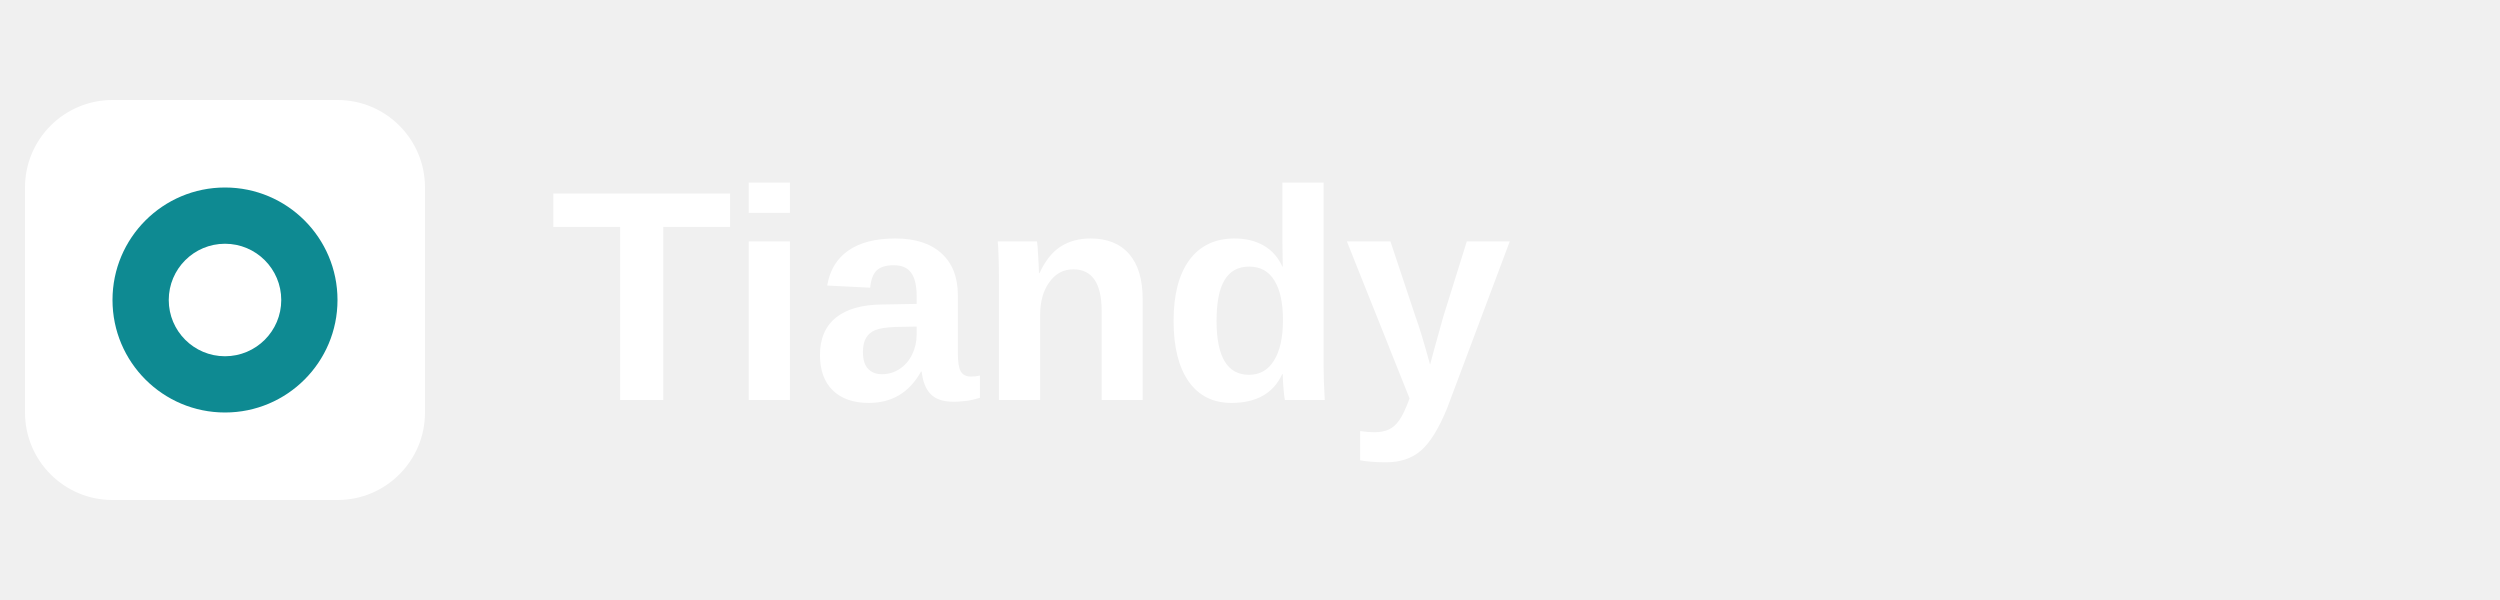
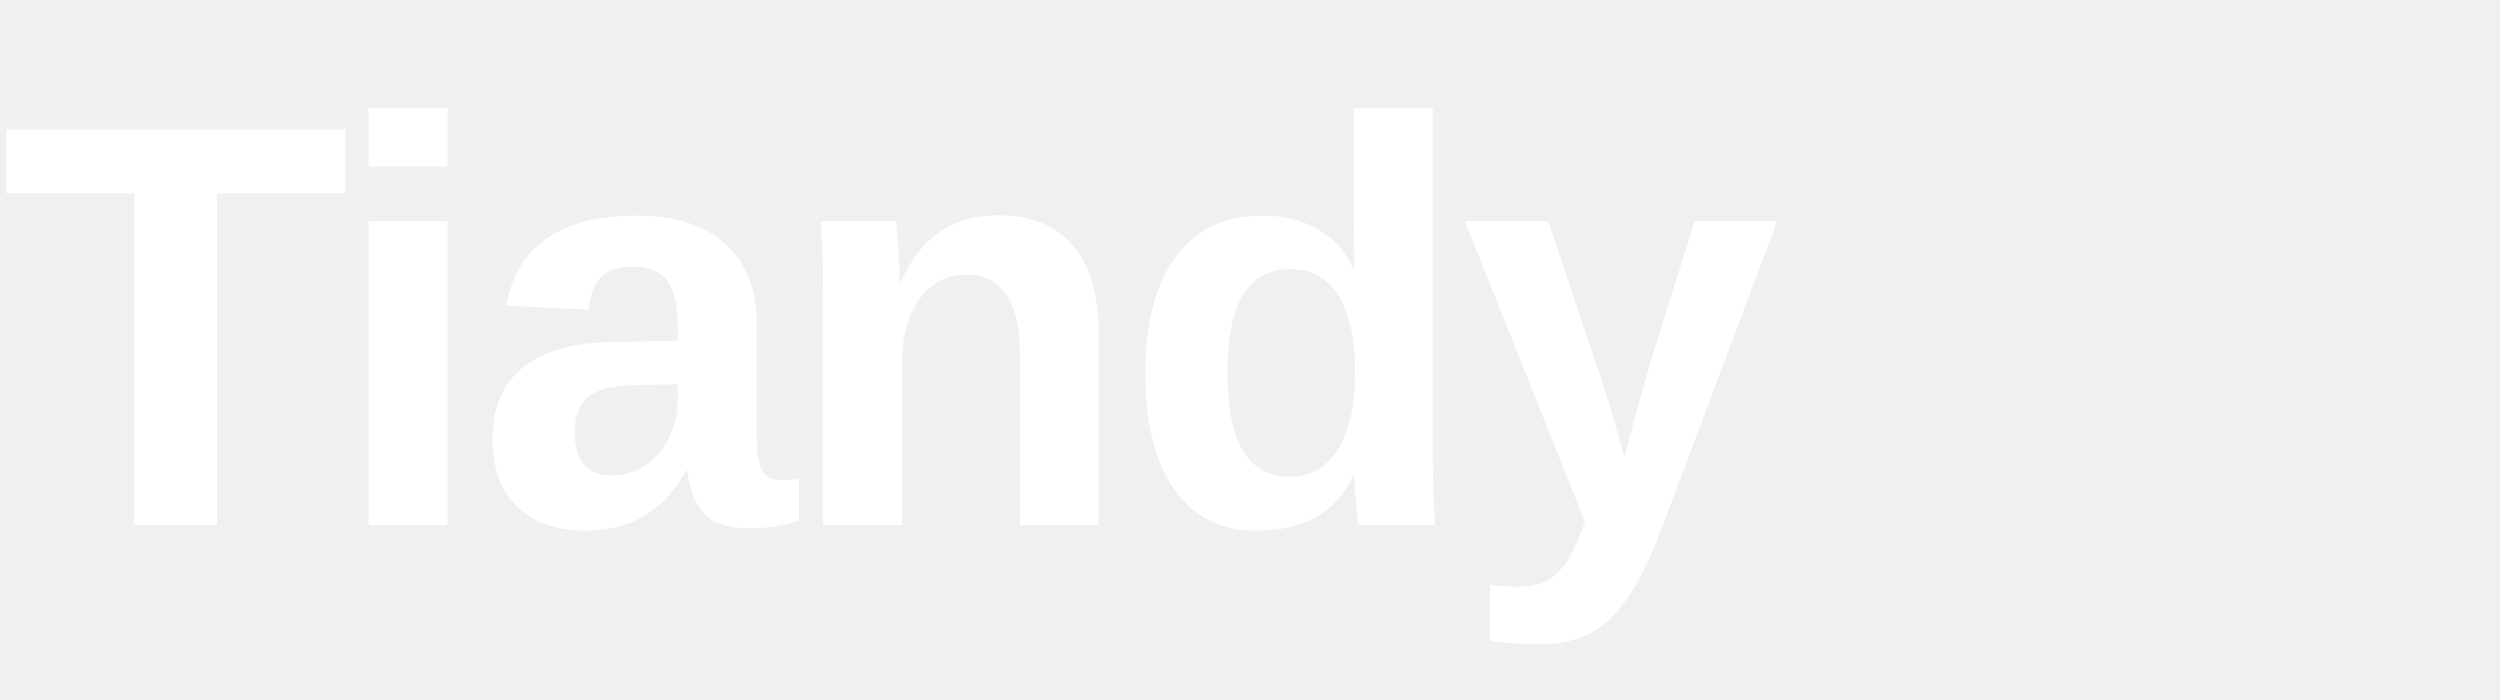
- <svg xmlns="http://www.w3.org/2000/svg" viewBox="0 0 200 48" width="200" height="48" role="img" aria-label="Tiandy">
-   <rect x="2" y="8" width="32" height="32" rx="7" fill="#ffffff" />
-   <circle cx="18" cy="24" r="9" fill="#0e8a92" />
-   <circle cx="18" cy="24" r="4.5" fill="#ffffff" />
-   <text x="44" y="32" font-family="Heebo, Arial, sans-serif" font-size="24" font-weight="700" fill="#ffffff">Tiandy</text>
+ <svg xmlns="http://www.w3.org/2000/svg" viewBox="0 0 200 56" width="200" height="56" role="img" aria-label="Tiandy">
+   <text x="0" y="42" font-family="Heebo, Arial, sans-serif" font-size="46" font-weight="900" letter-spacing="-1" fill="#ffffff">Tiandy</text>
</svg>
